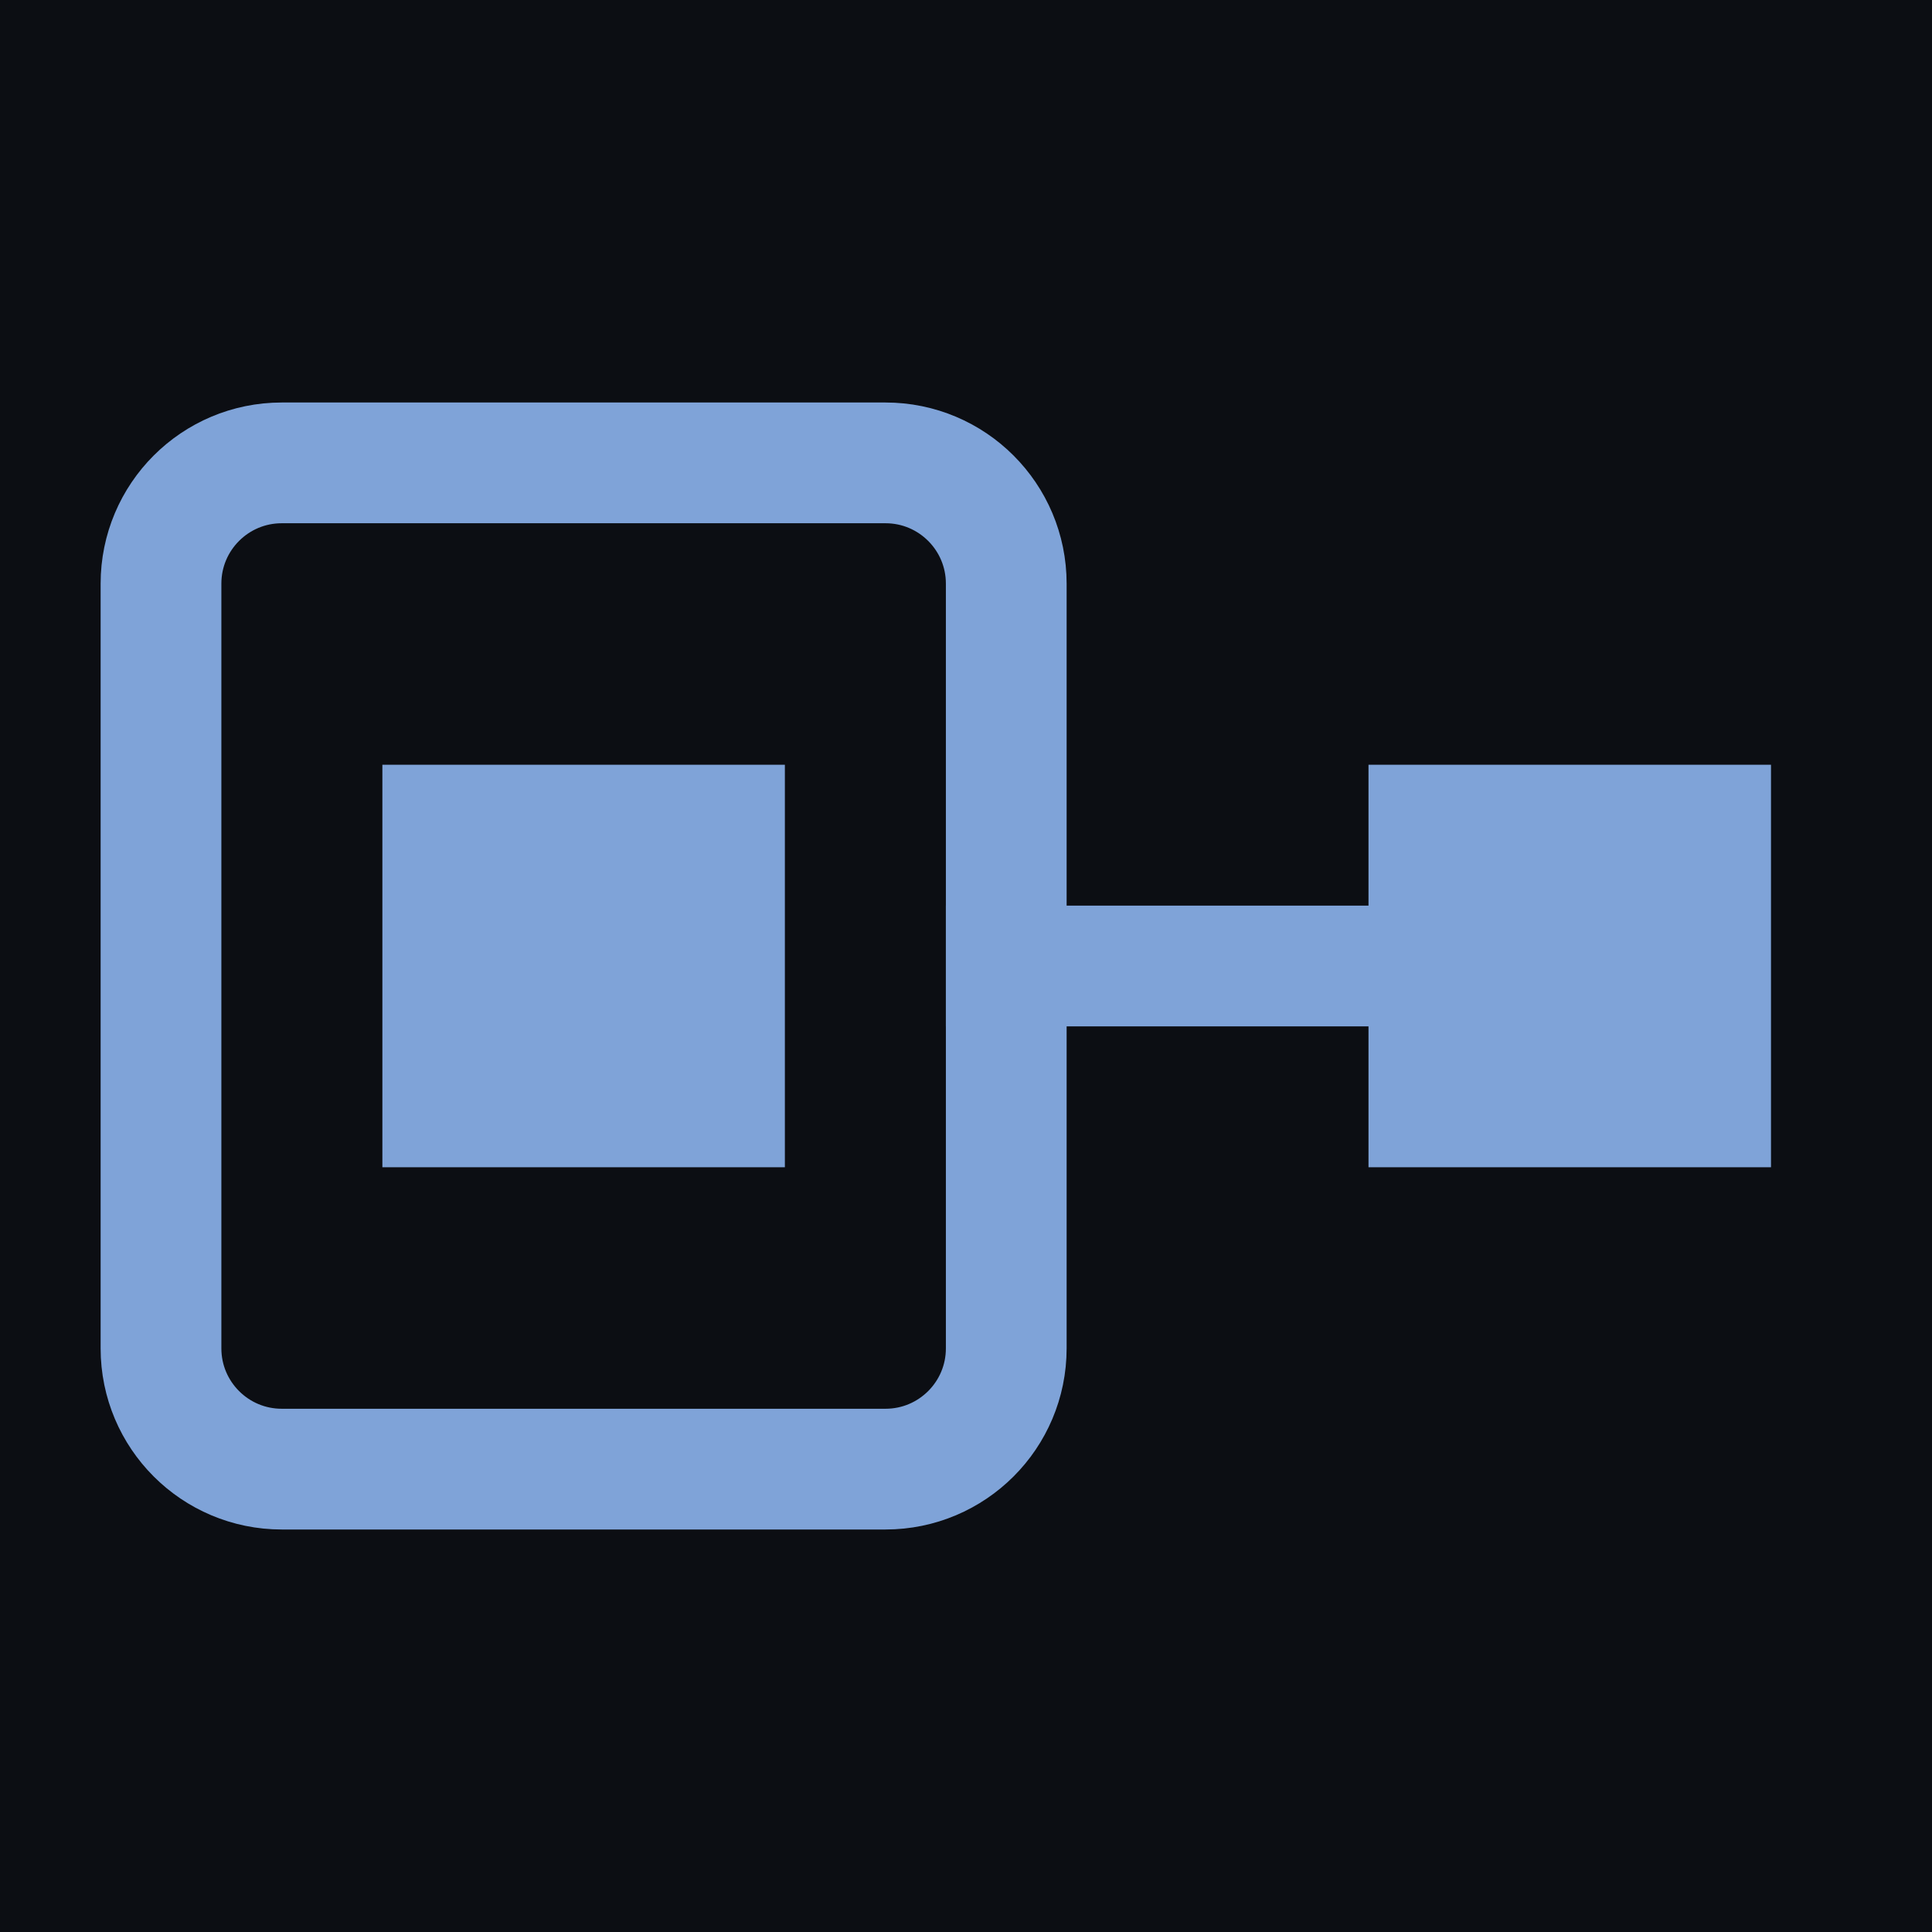
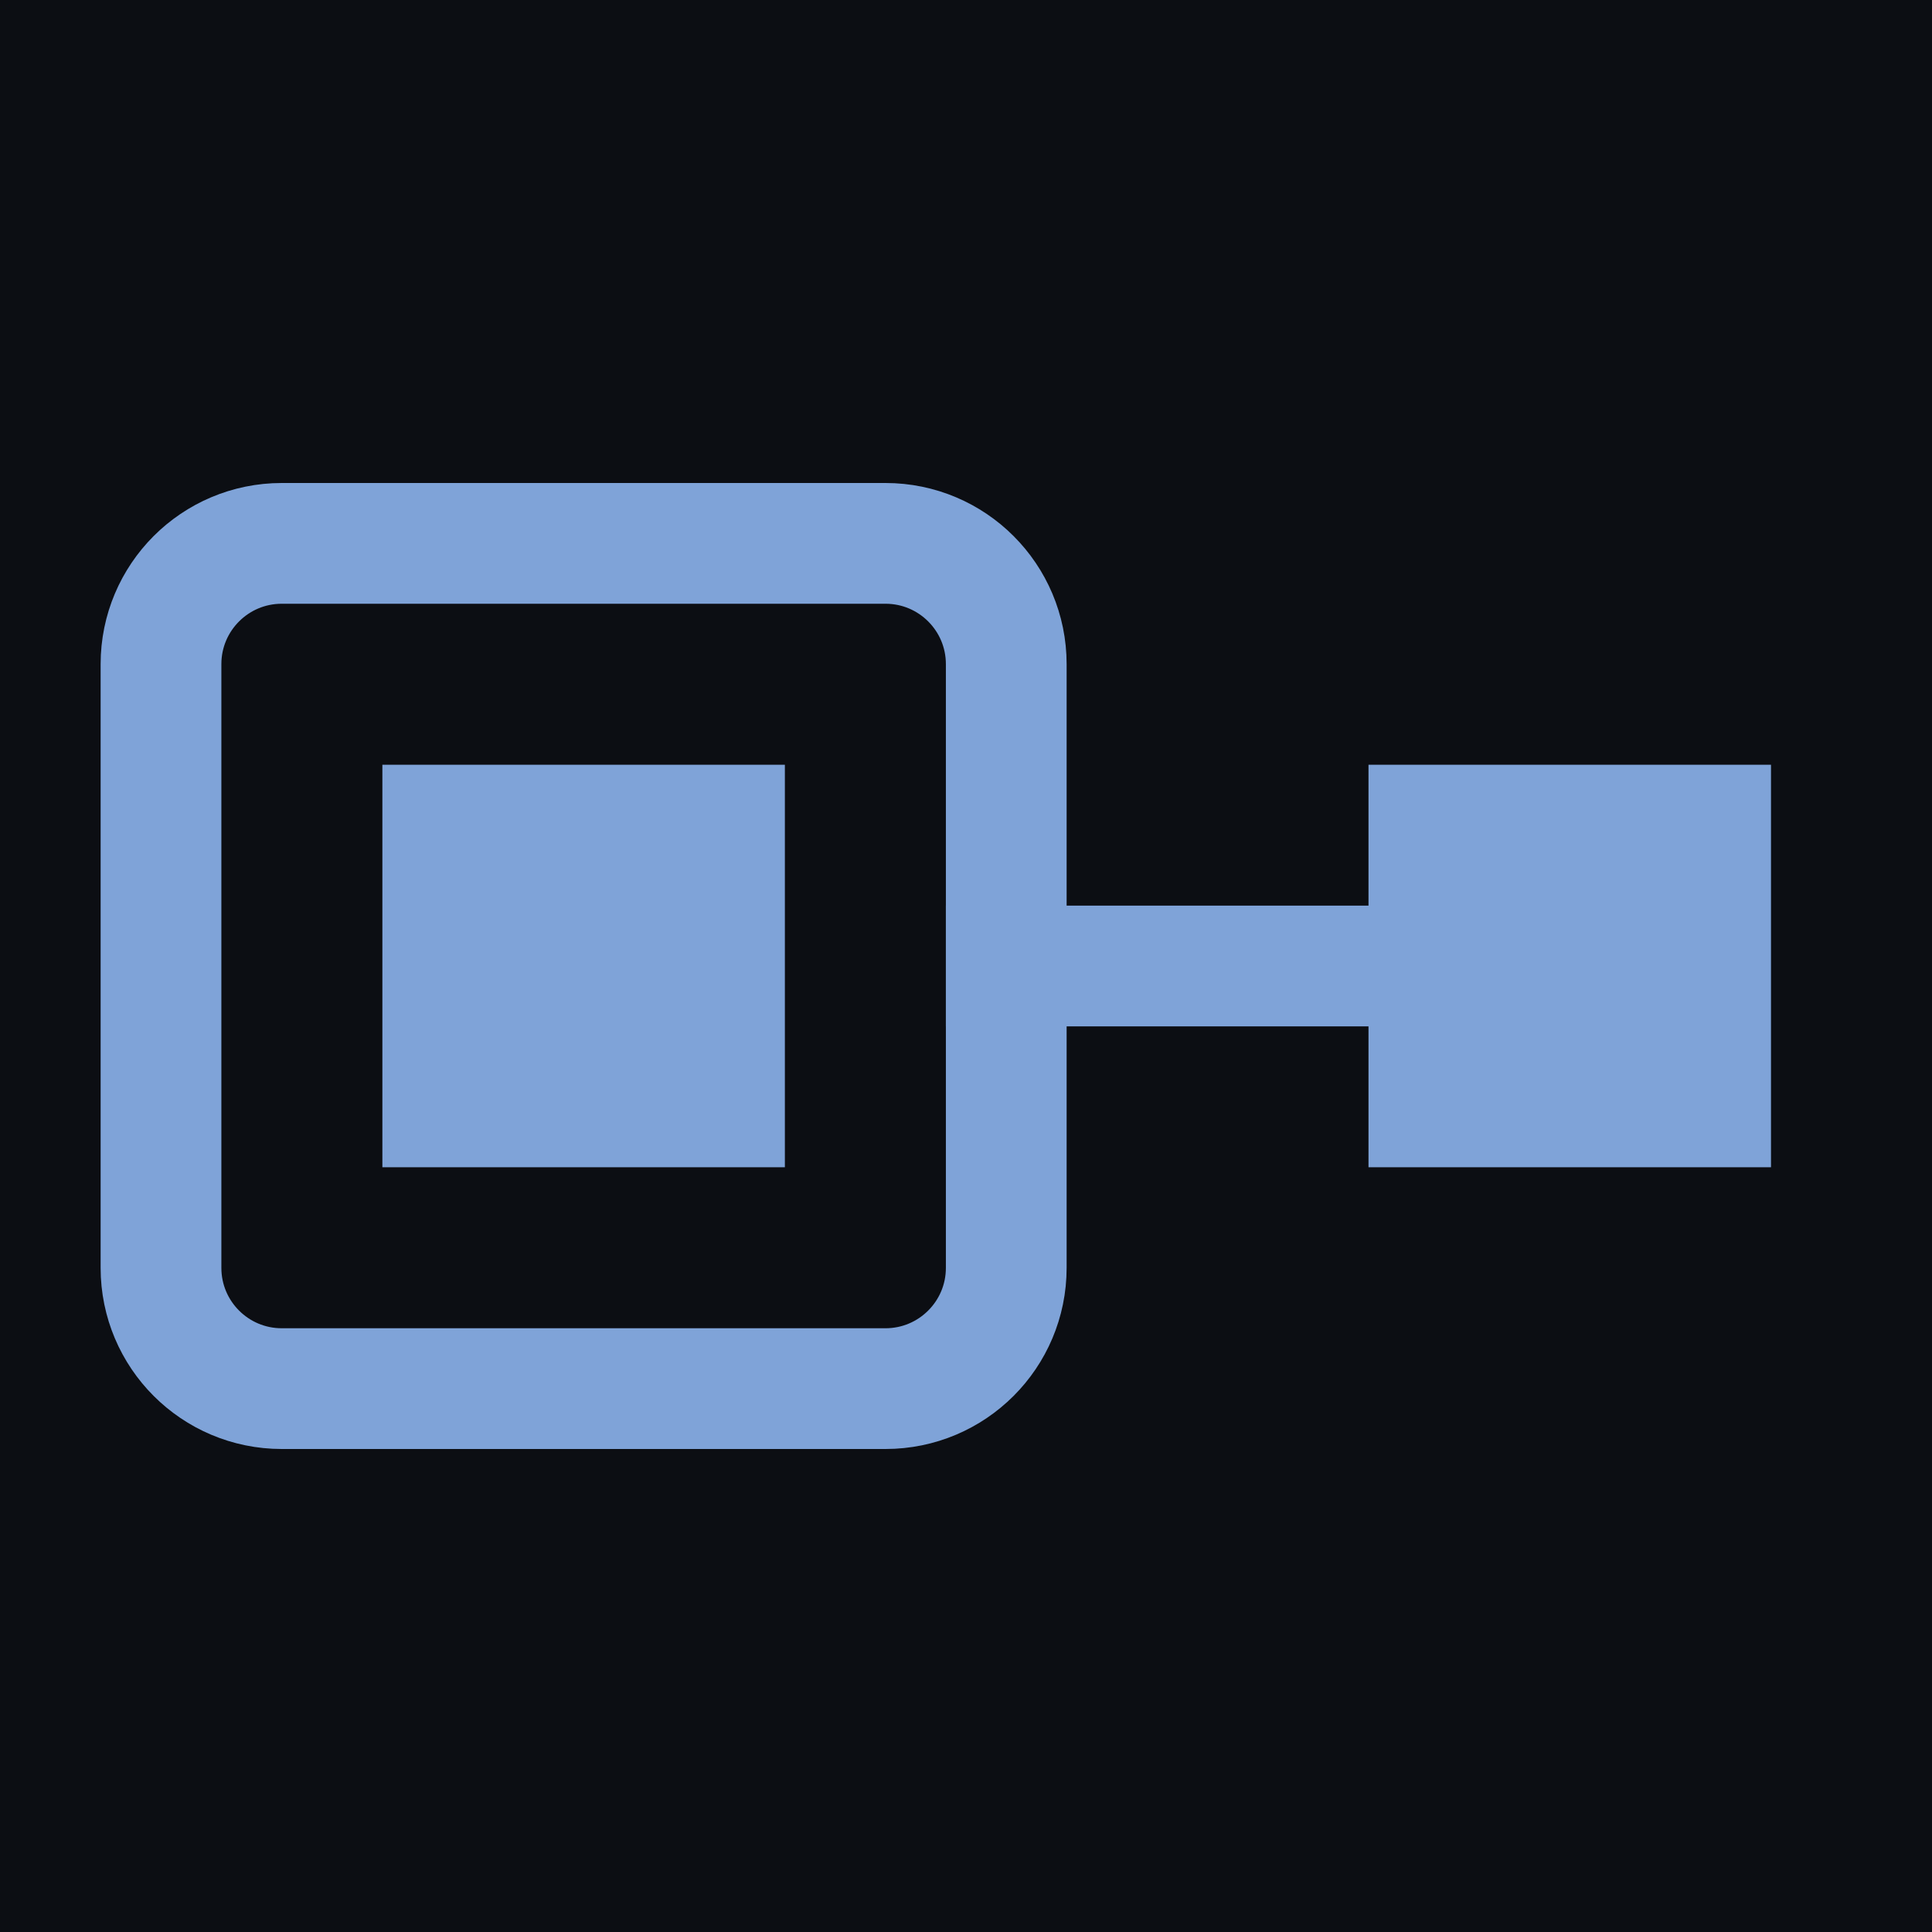
<svg xmlns="http://www.w3.org/2000/svg" viewBox="0 0 24 24" width="1024" height="1024">
  <rect width="24" height="24" fill="#0C0E13" />
-   <g fill="none" stroke="#7FA3D8" stroke-width="1.5" stroke-linecap="square" transform="translate(.25,0)">
-     <rect x="1.75" y="5.75" width="10.5" height="12.5" rx="1.5" />
-     <rect x="4.5" y="9.5" width="5" height="5" fill="#7FA3D8" stroke="none" />
-     <path d="M12.25 12 h4.5" />
-     <rect x="16.75" y="9.5" width="5" height="5" fill="#7FA3D8" stroke="none" />
+   <g fill="none" stroke="#7FA3D8" stroke-width="1.5" stroke-linecap="square">
+     <rect x="2" y="6.75" width="10.5" height="10.5" rx="1.5" />
+     <rect x="4.75" y="9.5" width="5" height="5" fill="#7FA3D8" stroke="none" />
+     <path d="M12.5 12 h4.5" />
+     <rect x="17" y="9.5" width="5" height="5" fill="#7FA3D8" stroke="none" />
  </g>
</svg>
